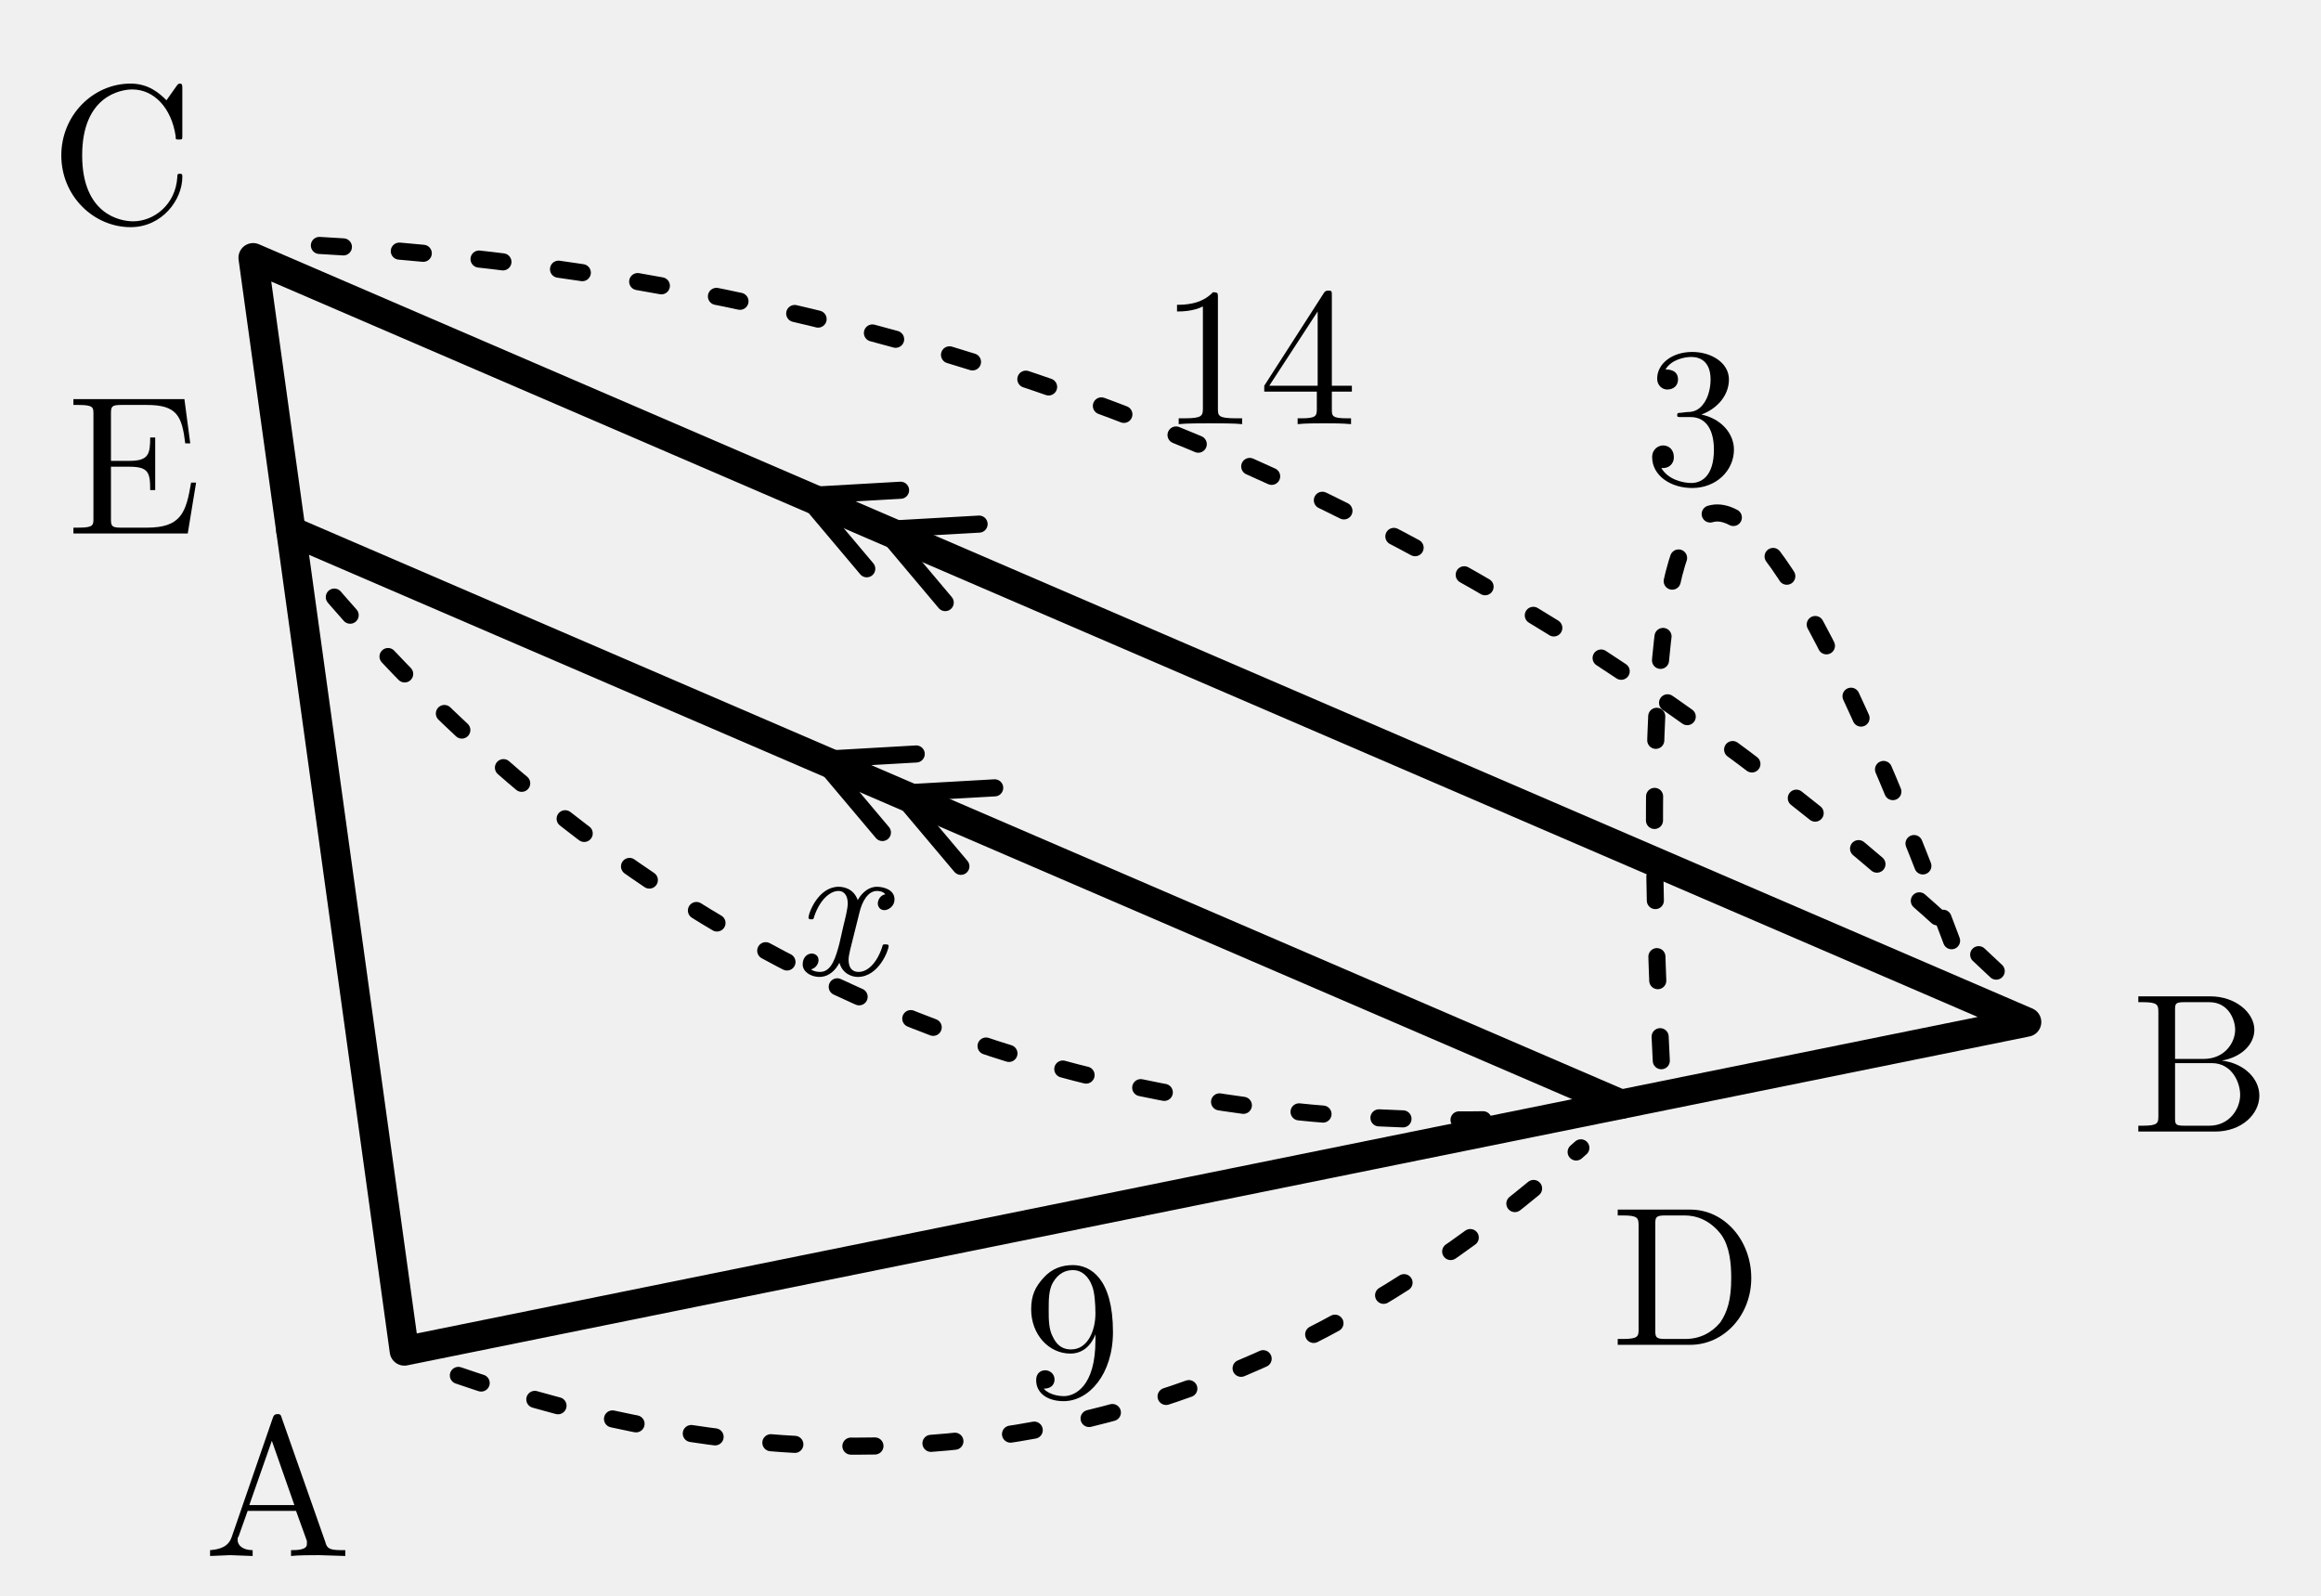
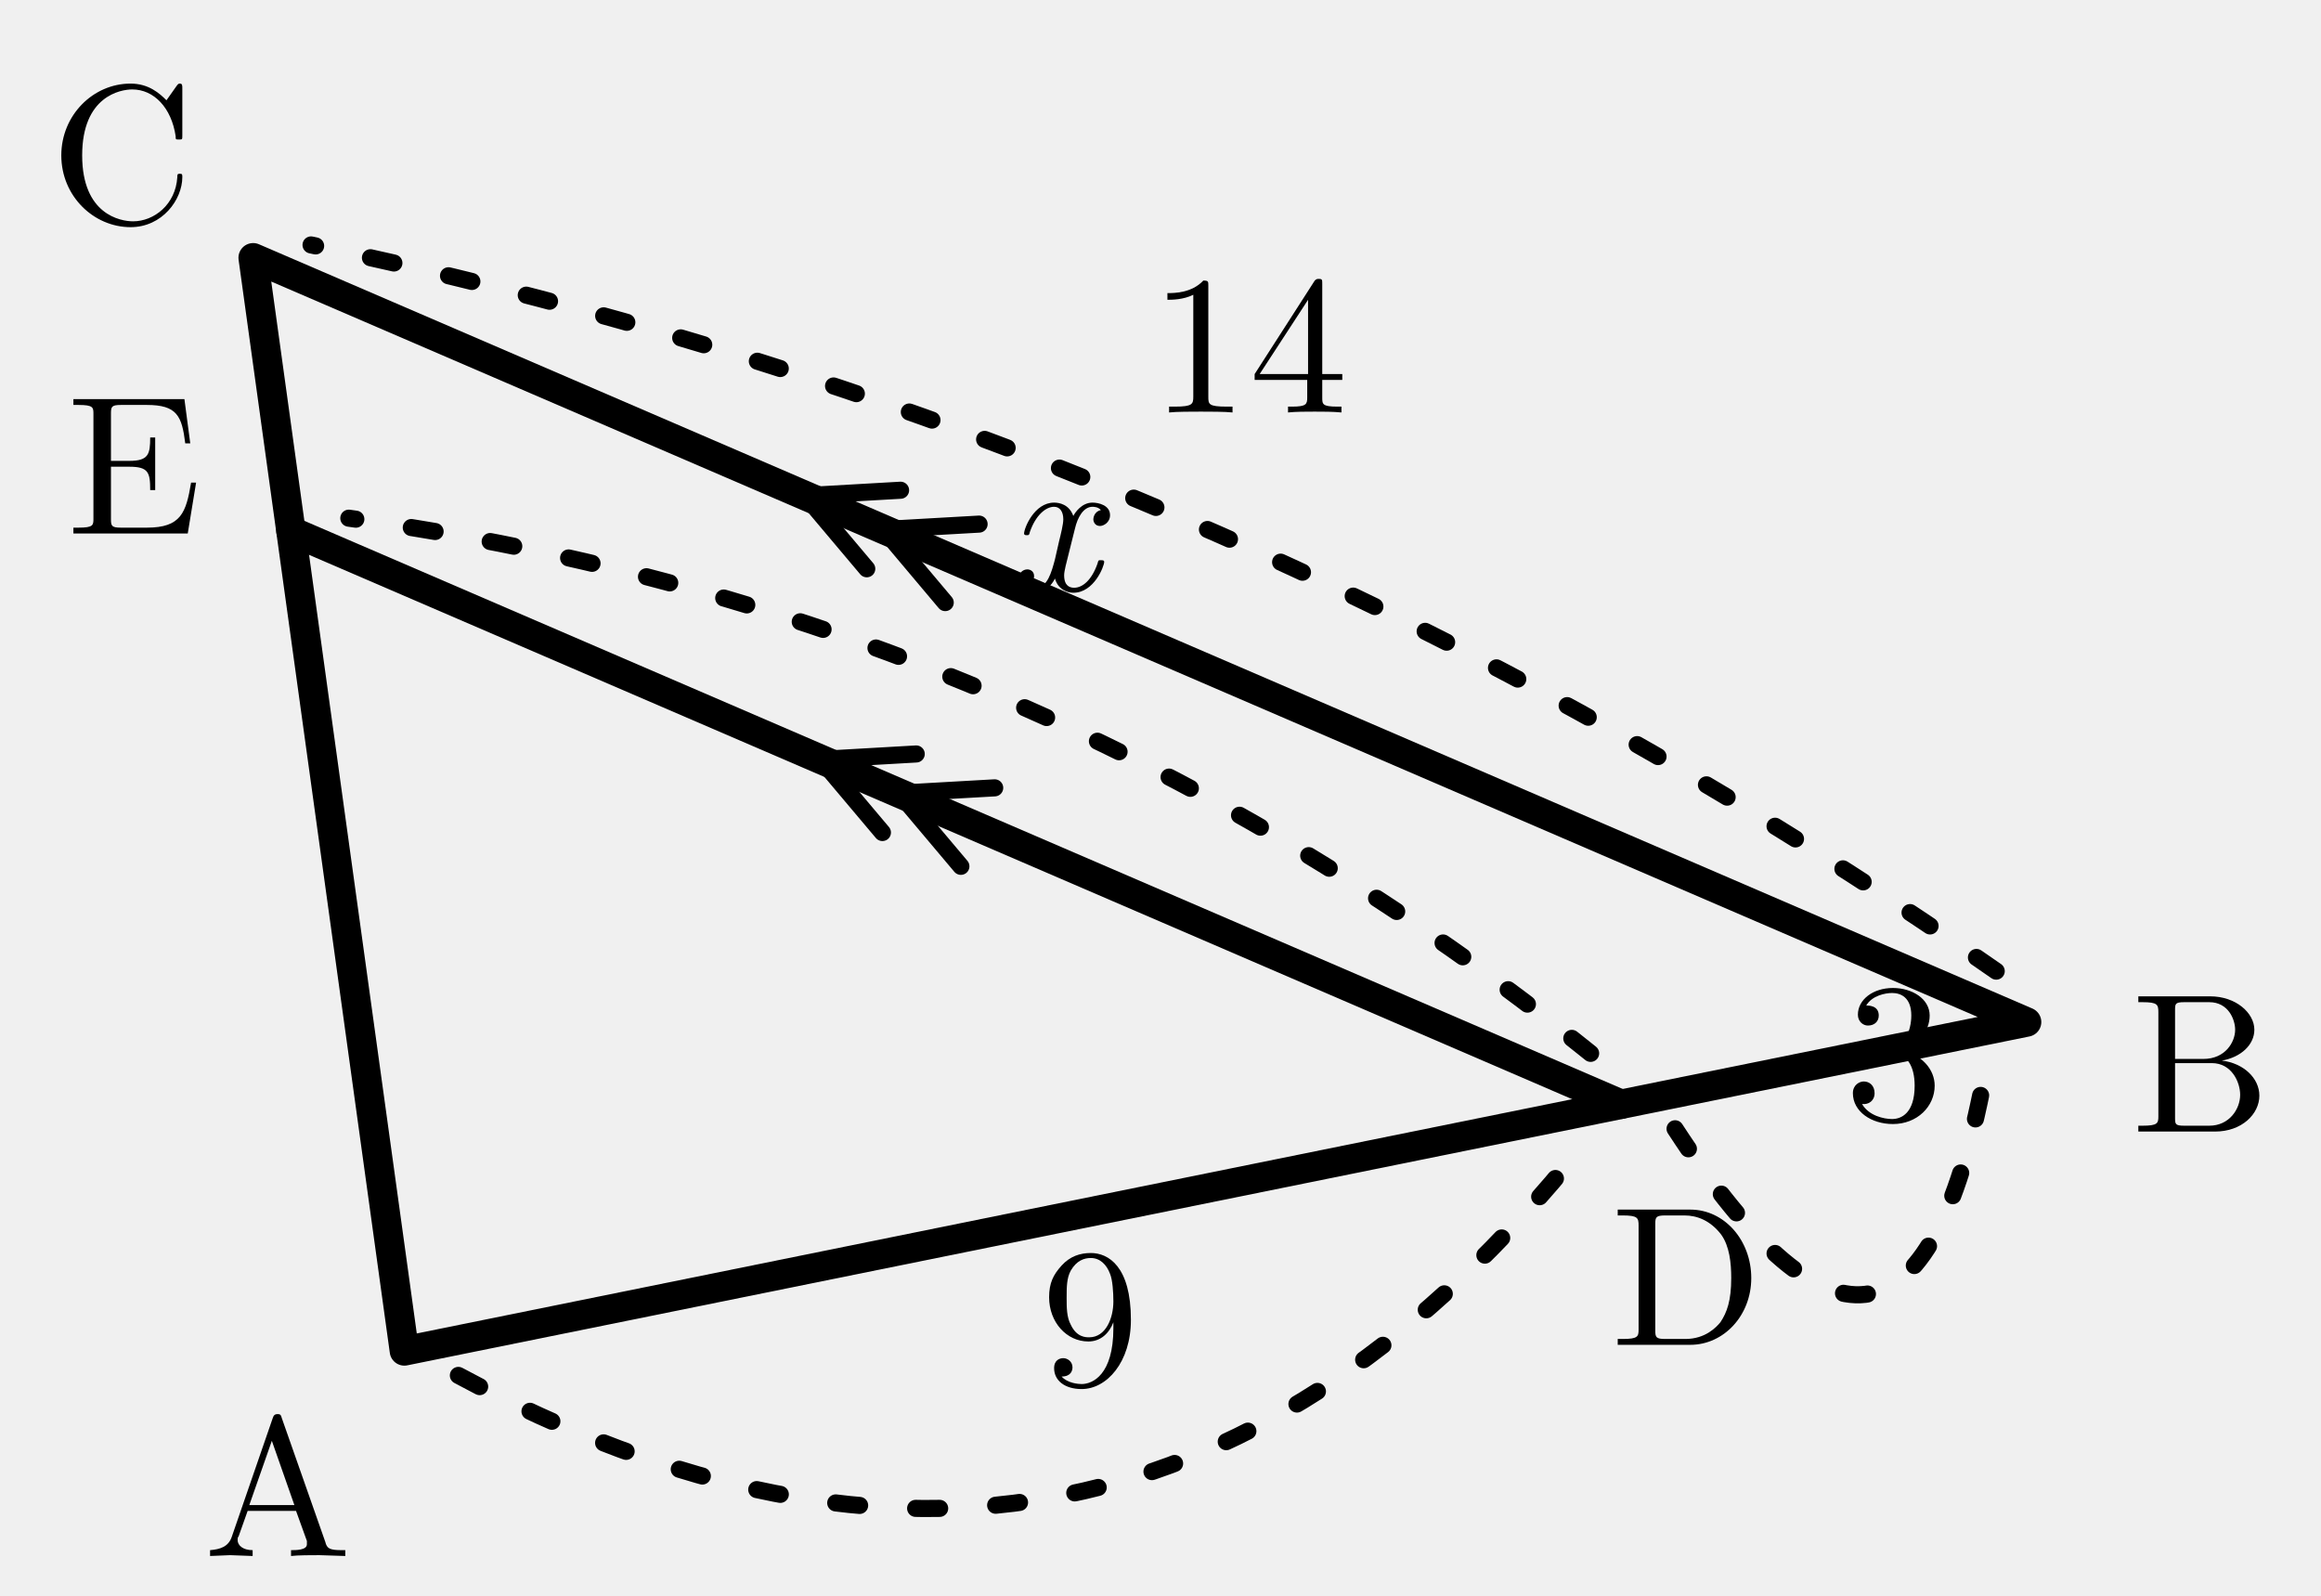
<svg xmlns="http://www.w3.org/2000/svg" width="43.45mm" height="29.865mm" viewBox="1.661 3.443 43.45 29.865">
  <defs>
    <style>
.main{stroke:#000;stroke-width:.55;fill:none;stroke-linecap:round;stroke-linejoin:round}
.thin{stroke:#000;stroke-width:.32;fill:none;stroke-linecap:round;stroke-linejoin:round}
.dash{stroke:#000;stroke-width:.32;fill:none;stroke-dasharray:1.2 1.4}
.label,.math-label,.angle-label,.frac-text{font-family:"CMU Serif","Computer Modern Serif","Latin Modern Roman","Times New Roman",serif;fill:#000;font-style:normal}
.label,.math-label{font-size:3.7px}.angle-label{font-size:3.1px}.var{font-style:italic}
.frac-text{font-size:2.9px}.frac-line{stroke:#000;stroke-width:.28}
.label-bg{fill:#fff;opacity:.96}.triangle-fill{fill:#ddd;stroke:none}
.note{font-family:"Noto Serif CJK JP","IPAexMincho",serif;font-size:3.4px;fill:#000}

.length-arc{stroke:#000;stroke-width:.32;fill:none;stroke-dasharray:.45 1.05;stroke-linecap:round}
</style>
  </defs>
  <polygon class="main" points="9.231,28.732 39.6,22.575 6.4,8.268" />
  <line class="main" x1="32.008" y1="24.114" x2="7.108" y2="13.384" />
  <text class="label" x="6.858" y="31.025" text-anchor="middle" dominant-baseline="central">A</text>
  <text class="label" x="42.862" y="23.073" text-anchor="middle" dominant-baseline="central">B</text>
  <text class="label" x="3.94" y="6.069" text-anchor="middle" dominant-baseline="central">C</text>
  <text class="label" x="33.232" y="27.071" text-anchor="middle" dominant-baseline="central">D</text>
  <text class="label" x="4.171" y="11.879" text-anchor="middle" dominant-baseline="central">E</text>
  <path class="thin" d="M 19.649 19.66 L 18.496 18.292 L 20.282 18.191" />
  <path class="thin" d="M 18.18 19.027 L 17.027 17.659 L 18.813 17.557" />
  <path class="thin" d="M 19.356 14.723 L 18.204 13.355 L 19.99 13.254" />
  <path class="thin" d="M 17.887 14.09 L 16.734 12.722 L 18.52 12.62" />
  <g class="length-mark" data-segment="AD">
-     <path class="length-arc" d="M 10.242 29.19 Q 22 33.234 31.255 24.93" />
-     <text class="math-label" x="21.732" y="28.047" text-anchor="middle" dominant-baseline="central">9</text>
+     <path class="length-arc" d="M 10.242 29.19 Q 22.517 35.783 31.255 24.93" />
+     <text id="length-value-AD" class="math-label" x="22.07" y="27.821" text-anchor="middle" dominant-baseline="central">9</text>
  </g>
  <g class="length-mark" data-segment="DB">
-     <path class="length-arc" d="M 32.761 23.299 Q 31.761 3.401 38.589 22.117" />
-     <text class="math-label" x="33.36" y="10.954" text-anchor="middle" dominant-baseline="central">3</text>
+     <path class="length-arc" d="M 33.019 24.573 Q 37.423 31.332 38.847 23.391" />
+     <text id="length-value-DB" class="math-label" x="37.115" y="22.857" text-anchor="middle" dominant-baseline="central">3</text>
  </g>
  <g class="length-mark" data-segment="BC">
-     <path class="length-arc" d="M 39.031 21.622 Q 25.75 9.039 7.484 8.028" />
-     <text class="math-label" x="25.216" y="9.832" text-anchor="middle" dominant-baseline="central">14</text>
+     <path class="length-arc" d="M 39.031 21.622 Q 24.642 11.611 7.484 8.028" />
+     <text id="length-value-BC" class="math-label" x="25.038" y="9.618" text-anchor="middle" dominant-baseline="central">14</text>
  </g>
  <g class="length-mark" data-segment="DE">
-     <path class="length-arc" d="M 30.924 24.355 Q 16.807 25.132 7.677 14.337" />
-     <text class="math-label var" x="17.341" y="20.139" text-anchor="middle" dominant-baseline="central">x</text>
+     <path class="length-arc" d="M 31.438 23.161 Q 21.2 14.938 8.191 13.143" />
+     <text id="length-value-DE" class="math-label var" x="21.378" y="12.945" text-anchor="middle" dominant-baseline="central">x</text>
  </g>
</svg>
